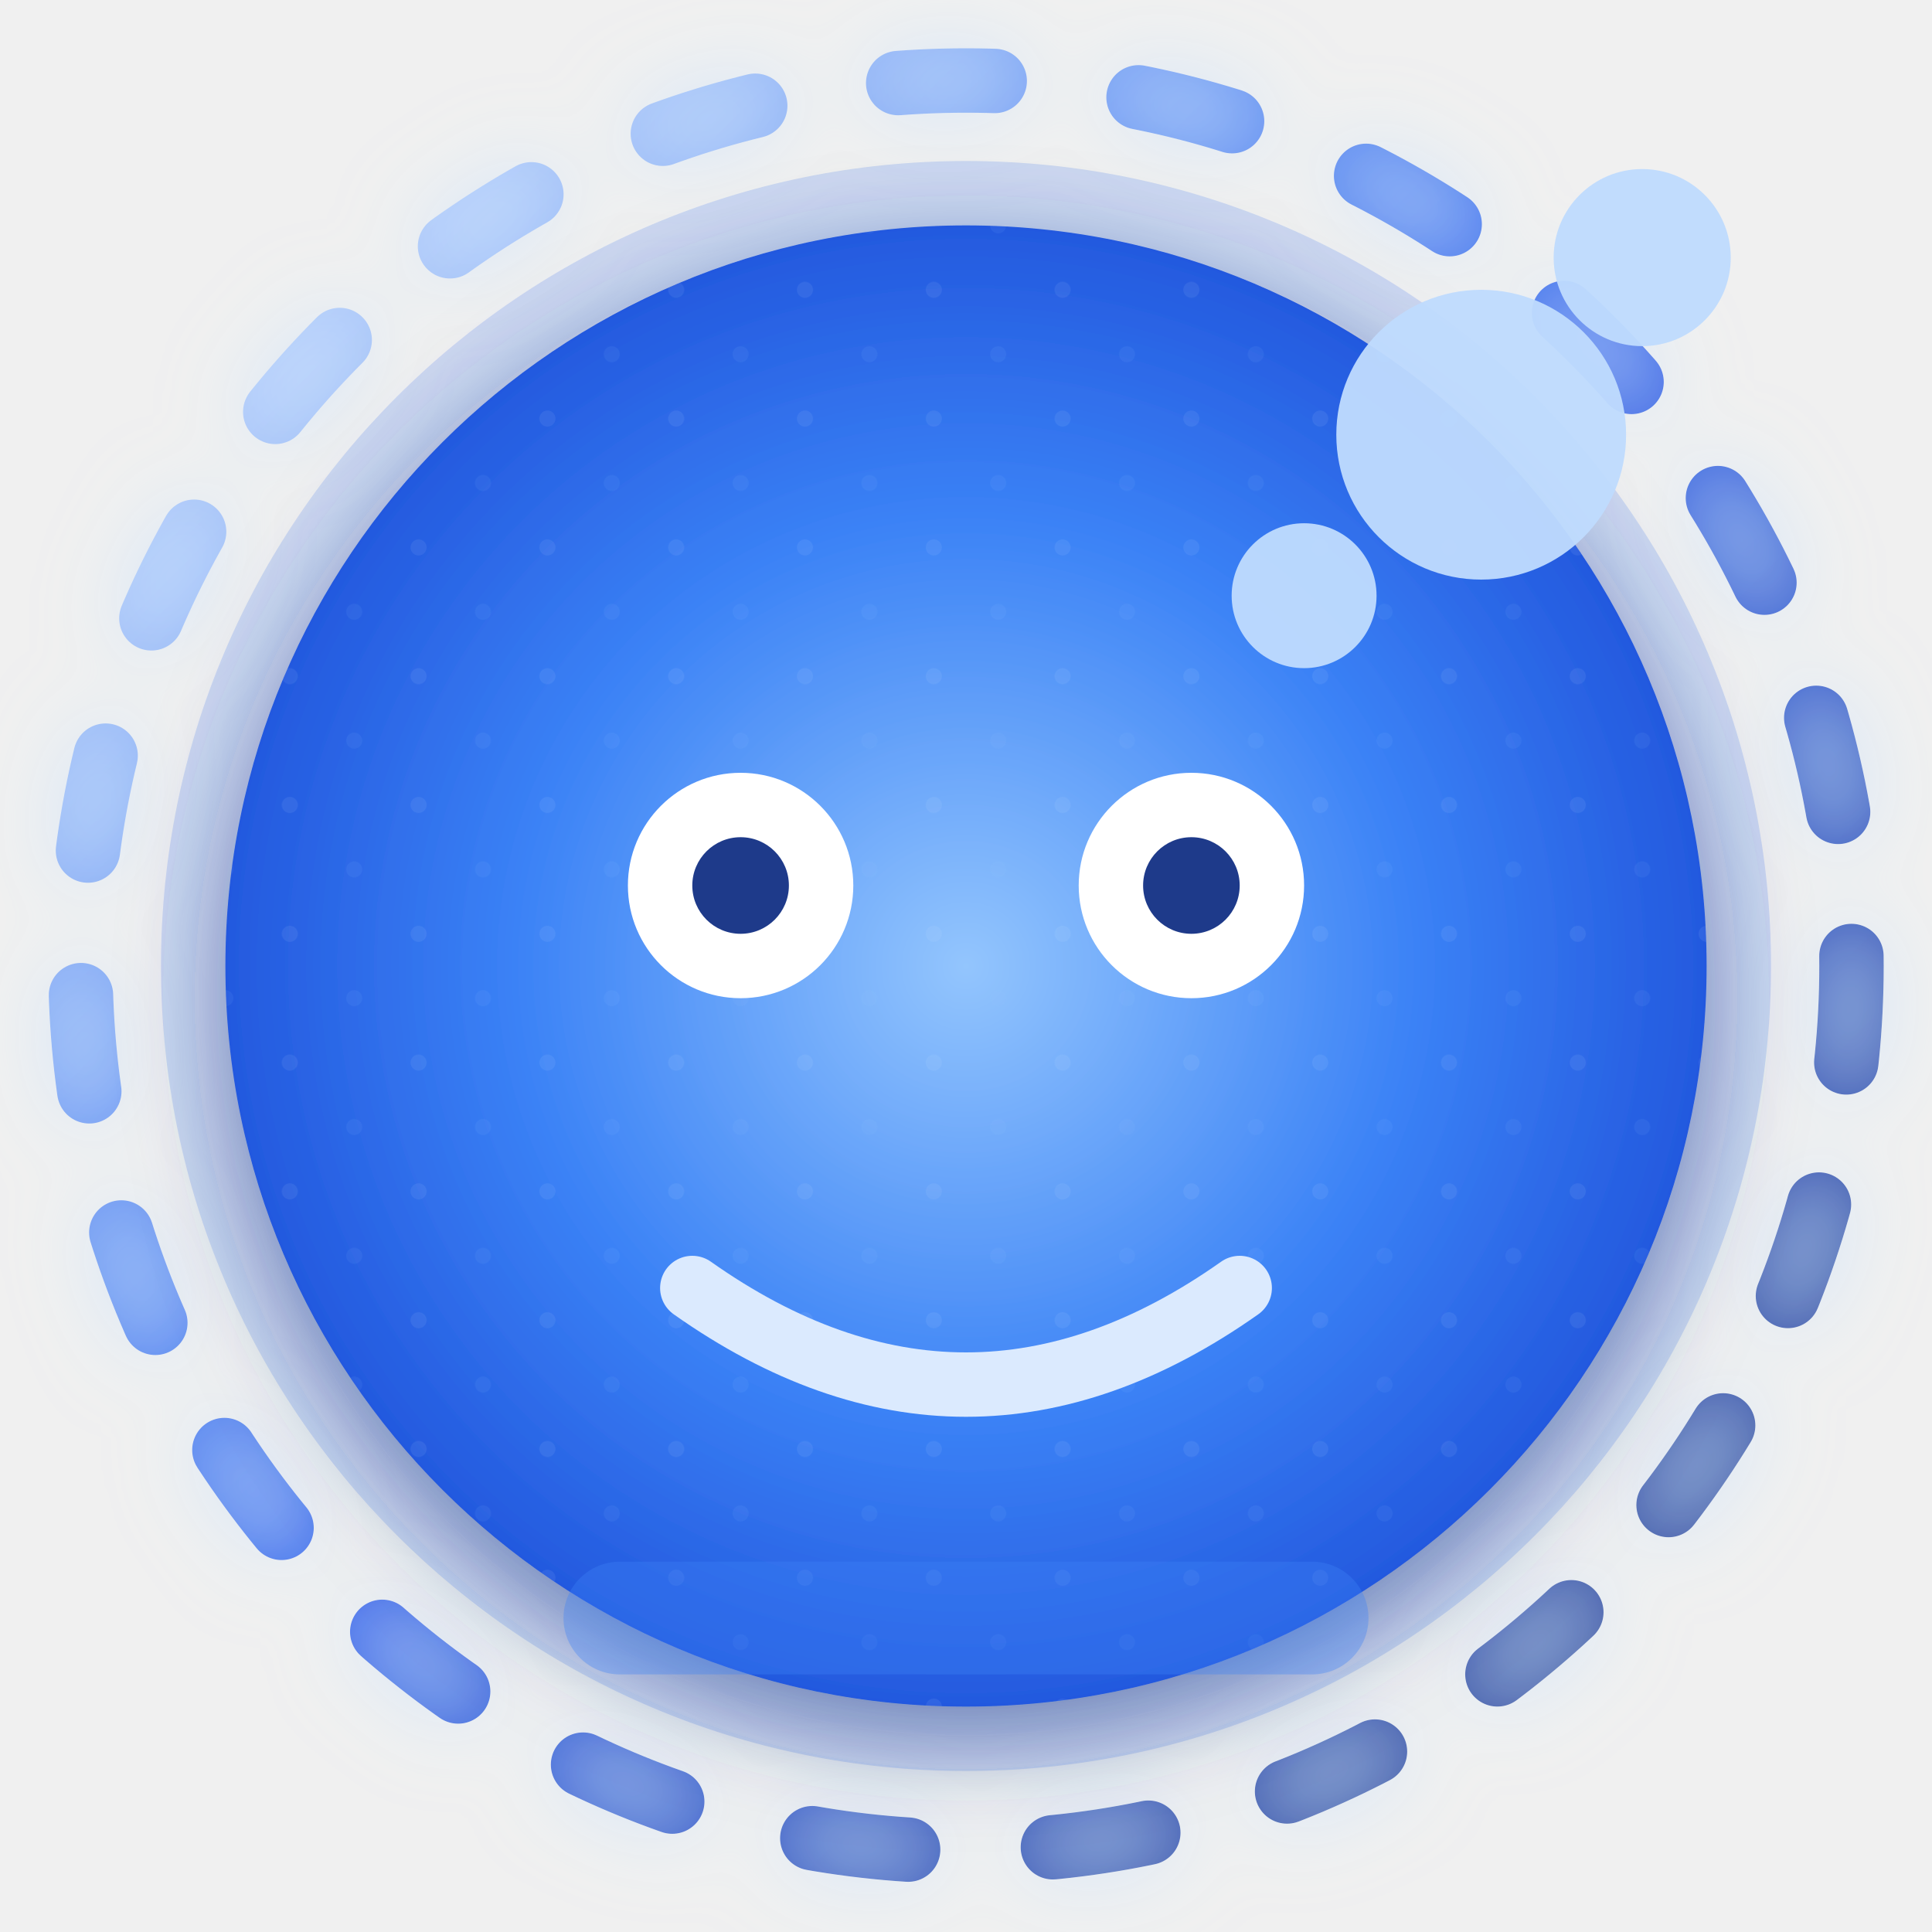
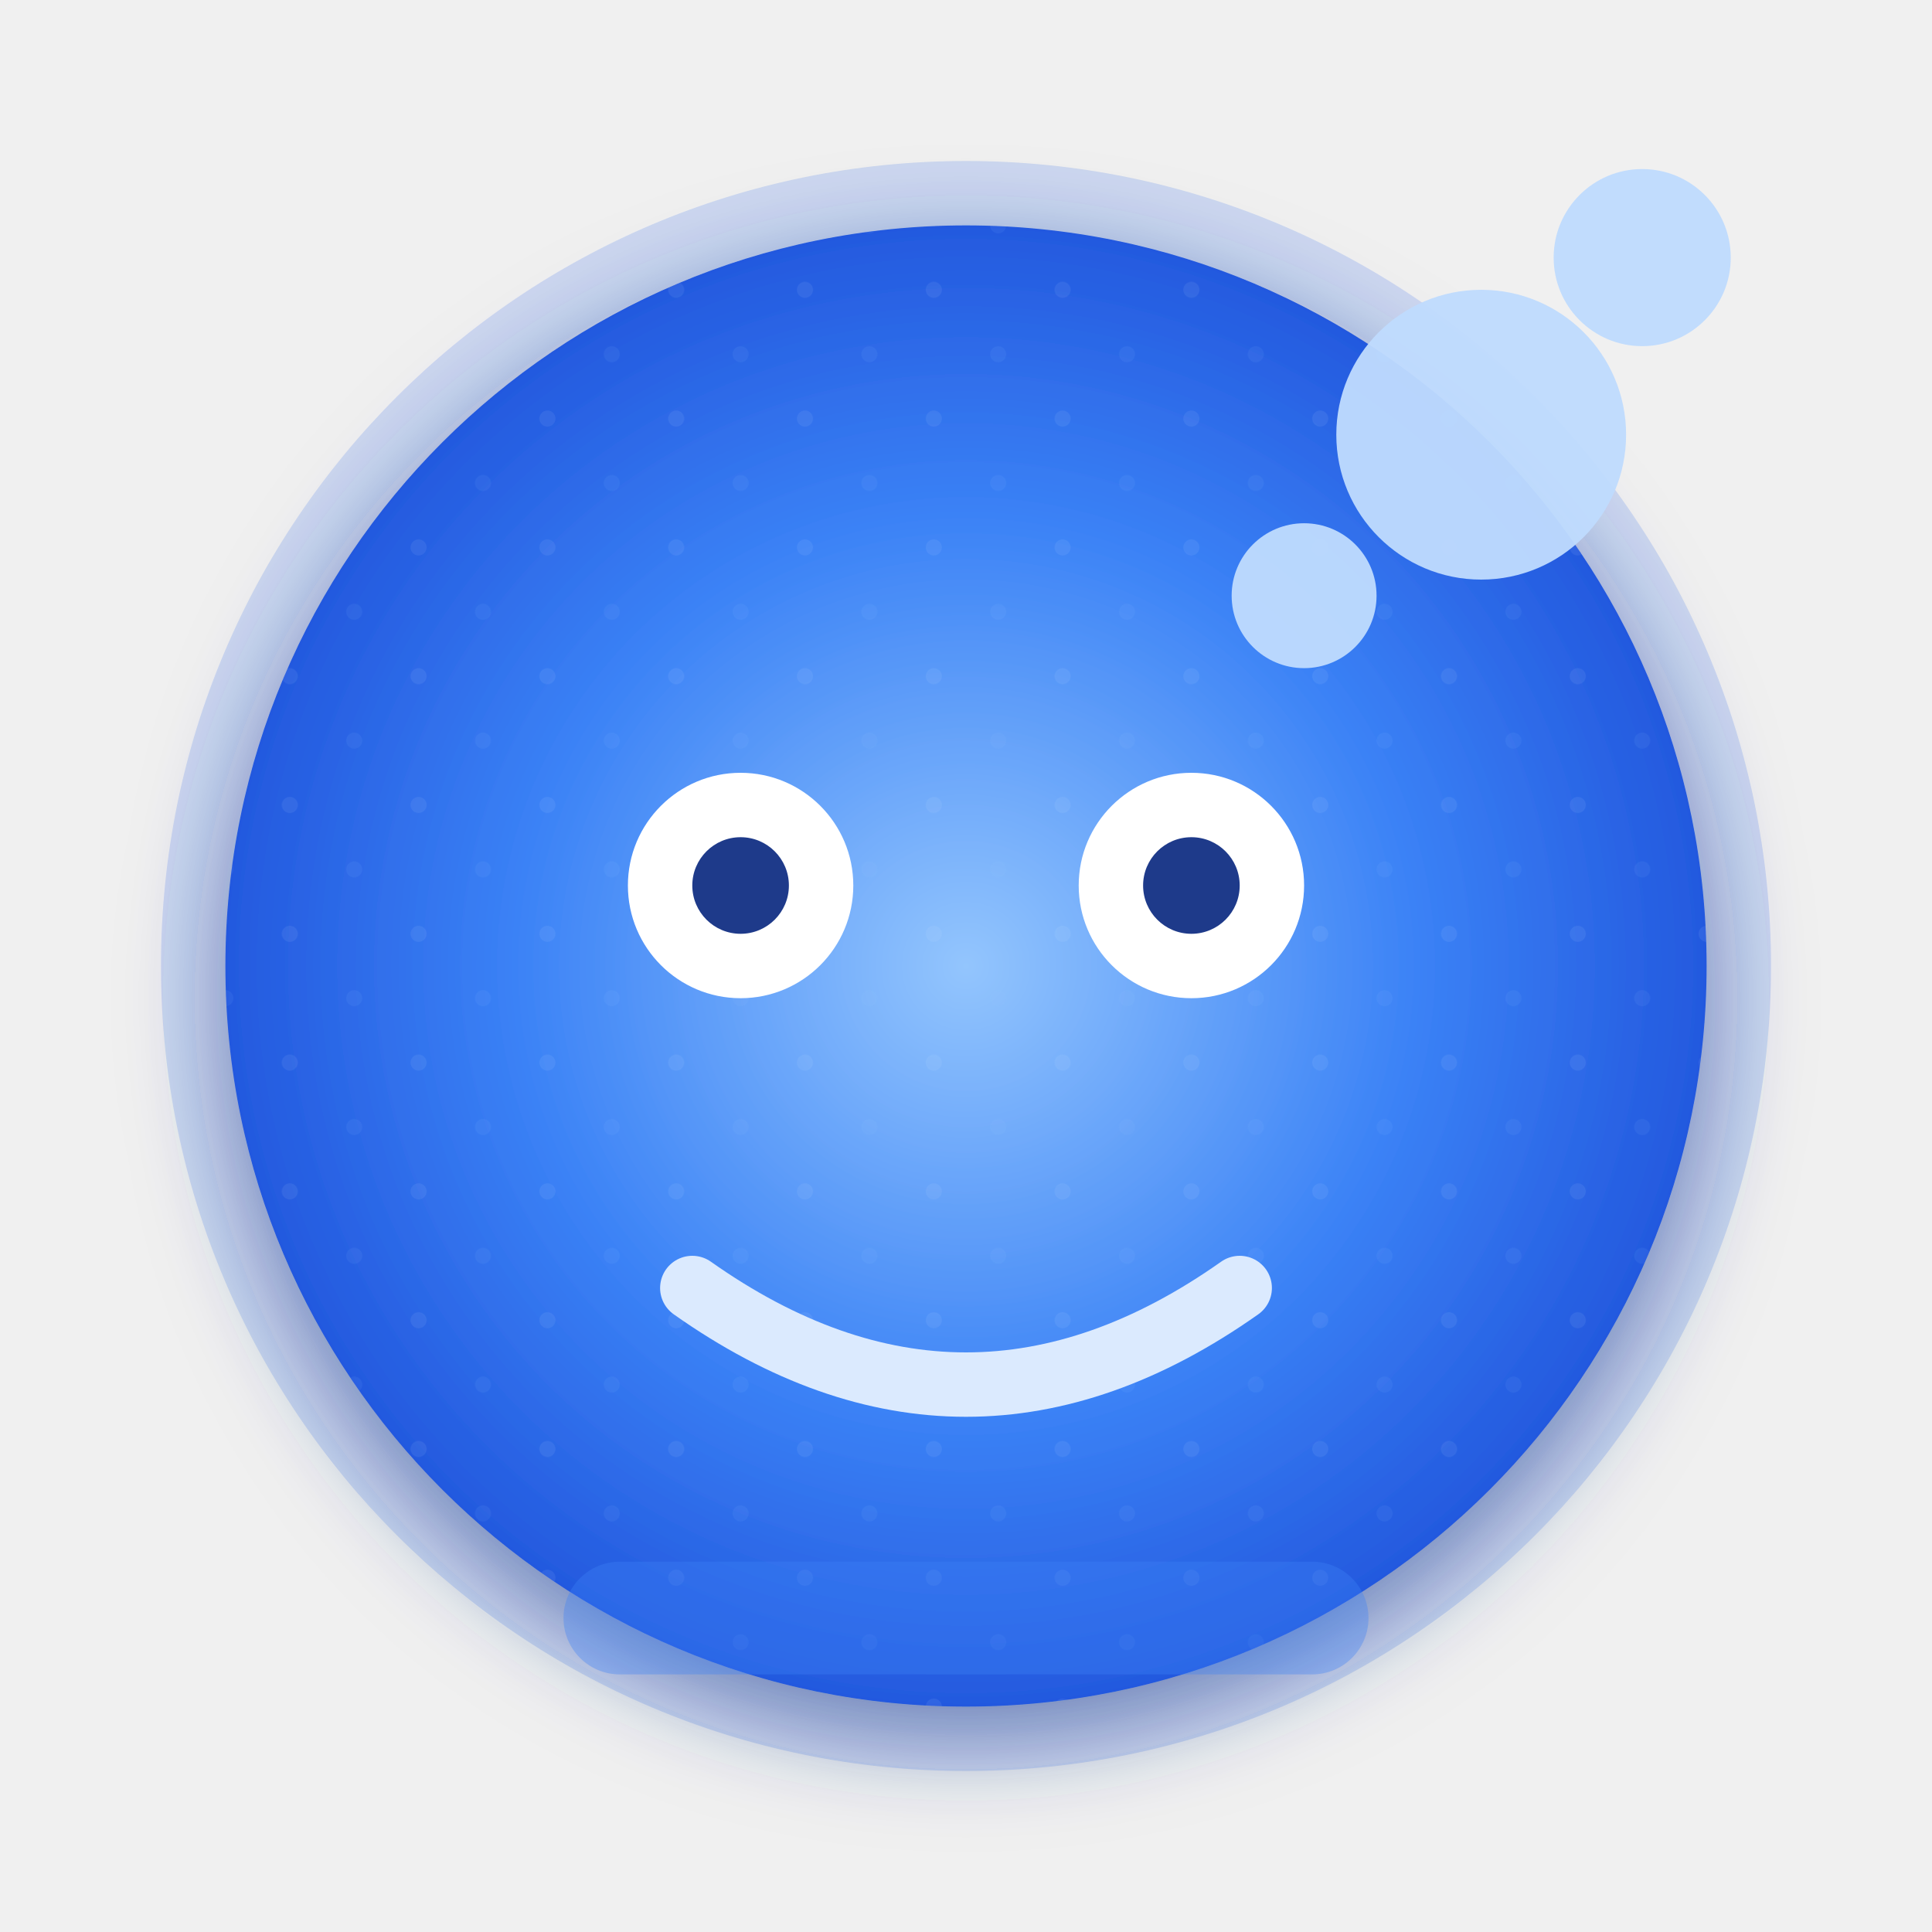
<svg xmlns="http://www.w3.org/2000/svg" width="240" height="240" viewBox="0 0 240 240" fill="none" aria-labelledby="pctitle pcdesc" role="img">
  <defs>
    <radialGradient id="psycoFace" cx="0.5" cy="0.5" r="0.55">
      <stop offset="0%" stop-color="#93C5FD" />
      <stop offset="55%" stop-color="#3B82F6" />
      <stop offset="100%" stop-color="#1D4ED8" />
    </radialGradient>
    <linearGradient id="psycoRing" x1="0" y1="0" x2="1" y2="1">
      <stop offset="0%" stop-color="#DBEAFE" />
      <stop offset="50%" stop-color="#2563EB" />
      <stop offset="100%" stop-color="#1E3A8A" />
    </linearGradient>
    <filter id="psycoGlow" x="-50%" y="-50%" width="200%" height="200%">
      <feGaussianBlur in="SourceGraphic" stdDeviation="5" result="b" />
      <feColorMatrix in="b" type="matrix" values="0 0 0 0 0.55  0 0 0 0 0.75  0 0 0 0 1  0 0 0 0.55 0" result="c" />
      <feBlend in="SourceGraphic" in2="c" mode="screen" />
    </filter>
    <filter id="psycoShadow" x="-50%" y="-50%" width="200%" height="200%">
      <feDropShadow dx="0" dy="4" stdDeviation="6" flood-color="#1E3A8A" flood-opacity="0.55" />
    </filter>
    <pattern id="psycoDots" width="16" height="16" patternUnits="userSpaceOnUse">
      <circle cx="4" cy="4" r="1" fill="#DBEAFE" />
      <circle cx="12" cy="12" r="1" fill="#93C5FD" />
    </pattern>
    <style>
  .pc-ring { stroke-dasharray: 12 18; }
      .pc-eye { animation: pc-blink 7s ease-in-out infinite; }
      .pc-mouth { animation: pc-mouth 5s ease-in-out infinite; }
      .pc-bubble { animation: pc-bob 6s ease-in-out infinite; }
      .pc-bubble.small { animation-duration:4.5s; animation-delay:1.2s; }
      .pc-bubble.tiny { animation-duration:3.8s; animation-delay:2s; }
      .pc-halo { animation: pc-halo 6s ease-in-out infinite; }
  /* pc-spin &amp; pc-hue removed: ring static */
      @keyframes pc-blink { 0%,6%,94%,100% { transform:scaleY(1);} 3%,4% { transform:scaleY(.12);} }
      @keyframes pc-mouth { 0%,100% { transform:scale(1);} 50% { transform:scale(1.05);} }
      @keyframes pc-bob { 0%,100% { transform:translateY(0);} 50% { transform:translateY(-14px);} }
      @keyframes pc-halo { 0%,100% { opacity:.22; transform:scale(1);} 50% { opacity:.4; transform:scale(1.08);} }
    </style>
  </defs>
-   <g filter="url(#psycoGlow)">
-     <circle cx="120" cy="120" r="110" fill="none" stroke="url(#psycoRing)" stroke-width="8" class="pc-ring" stroke-linecap="round" />
-   </g>
  <circle cx="120" cy="120" r="100" fill="#2563EB" opacity="0.18" class="pc-halo" />
  <circle cx="120" cy="120" r="92" fill="url(#psycoFace)" filter="url(#psycoShadow)" />
  <circle cx="120" cy="120" r="92" fill="url(#psycoDots)" opacity="0.08" />
  <g class="pc-eye">
    <circle cx="92" cy="110" r="14" fill="#FFF" />
    <circle cx="92" cy="110" r="6" fill="#1E3A8A" />
  </g>
  <g class="pc-eye" style="animation-delay:1.6s">
    <circle cx="148" cy="110" r="14" fill="#FFF" />
    <circle cx="148" cy="110" r="6" fill="#1E3A8A" />
  </g>
  <path class="pc-mouth" d="M86 160 Q120 184 154 160" stroke="#DBEAFE" stroke-width="8" stroke-linecap="round" fill="none" />
  <g fill="#BFDBFE" opacity="0.95">
    <circle class="pc-bubble" cx="184" cy="54" r="18" />
    <circle class="pc-bubble small" cx="204" cy="32" r="11" />
    <circle class="pc-bubble tiny" cx="162" cy="74" r="9" />
  </g>
  <rect x="70" y="194" width="100" height="14" rx="7" fill="#3B82F6" opacity="0.35" />
</svg>
